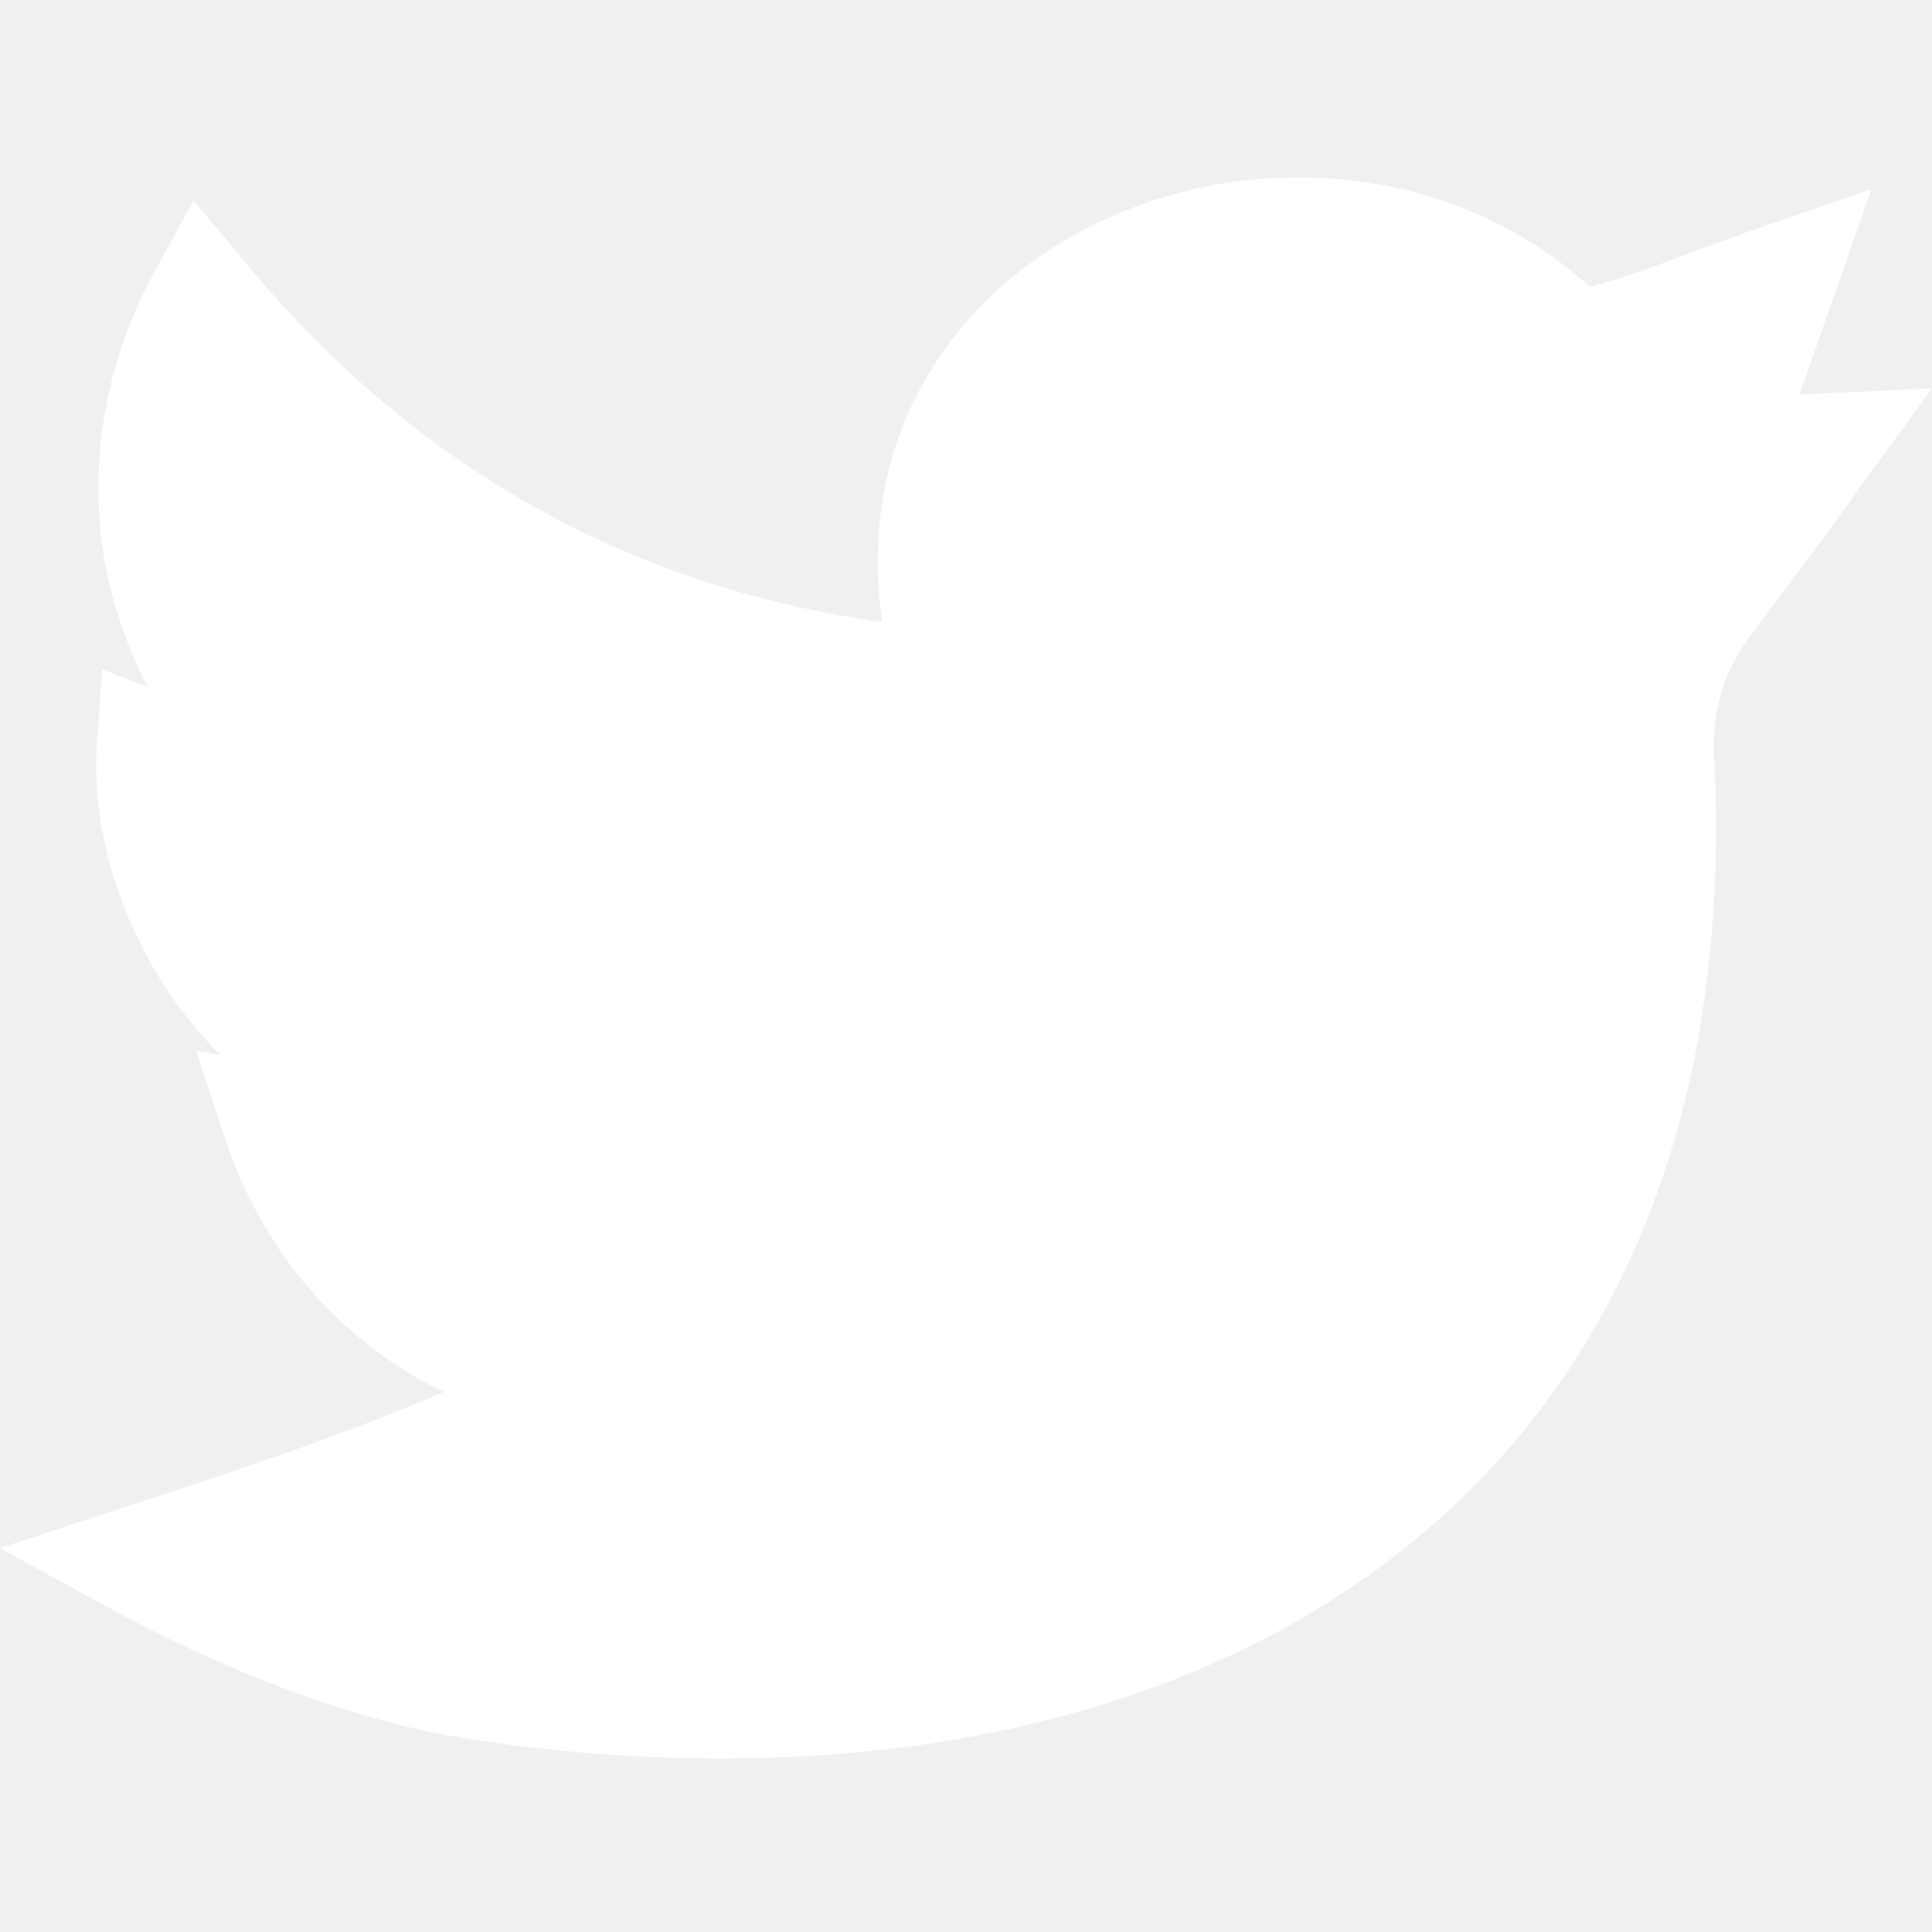
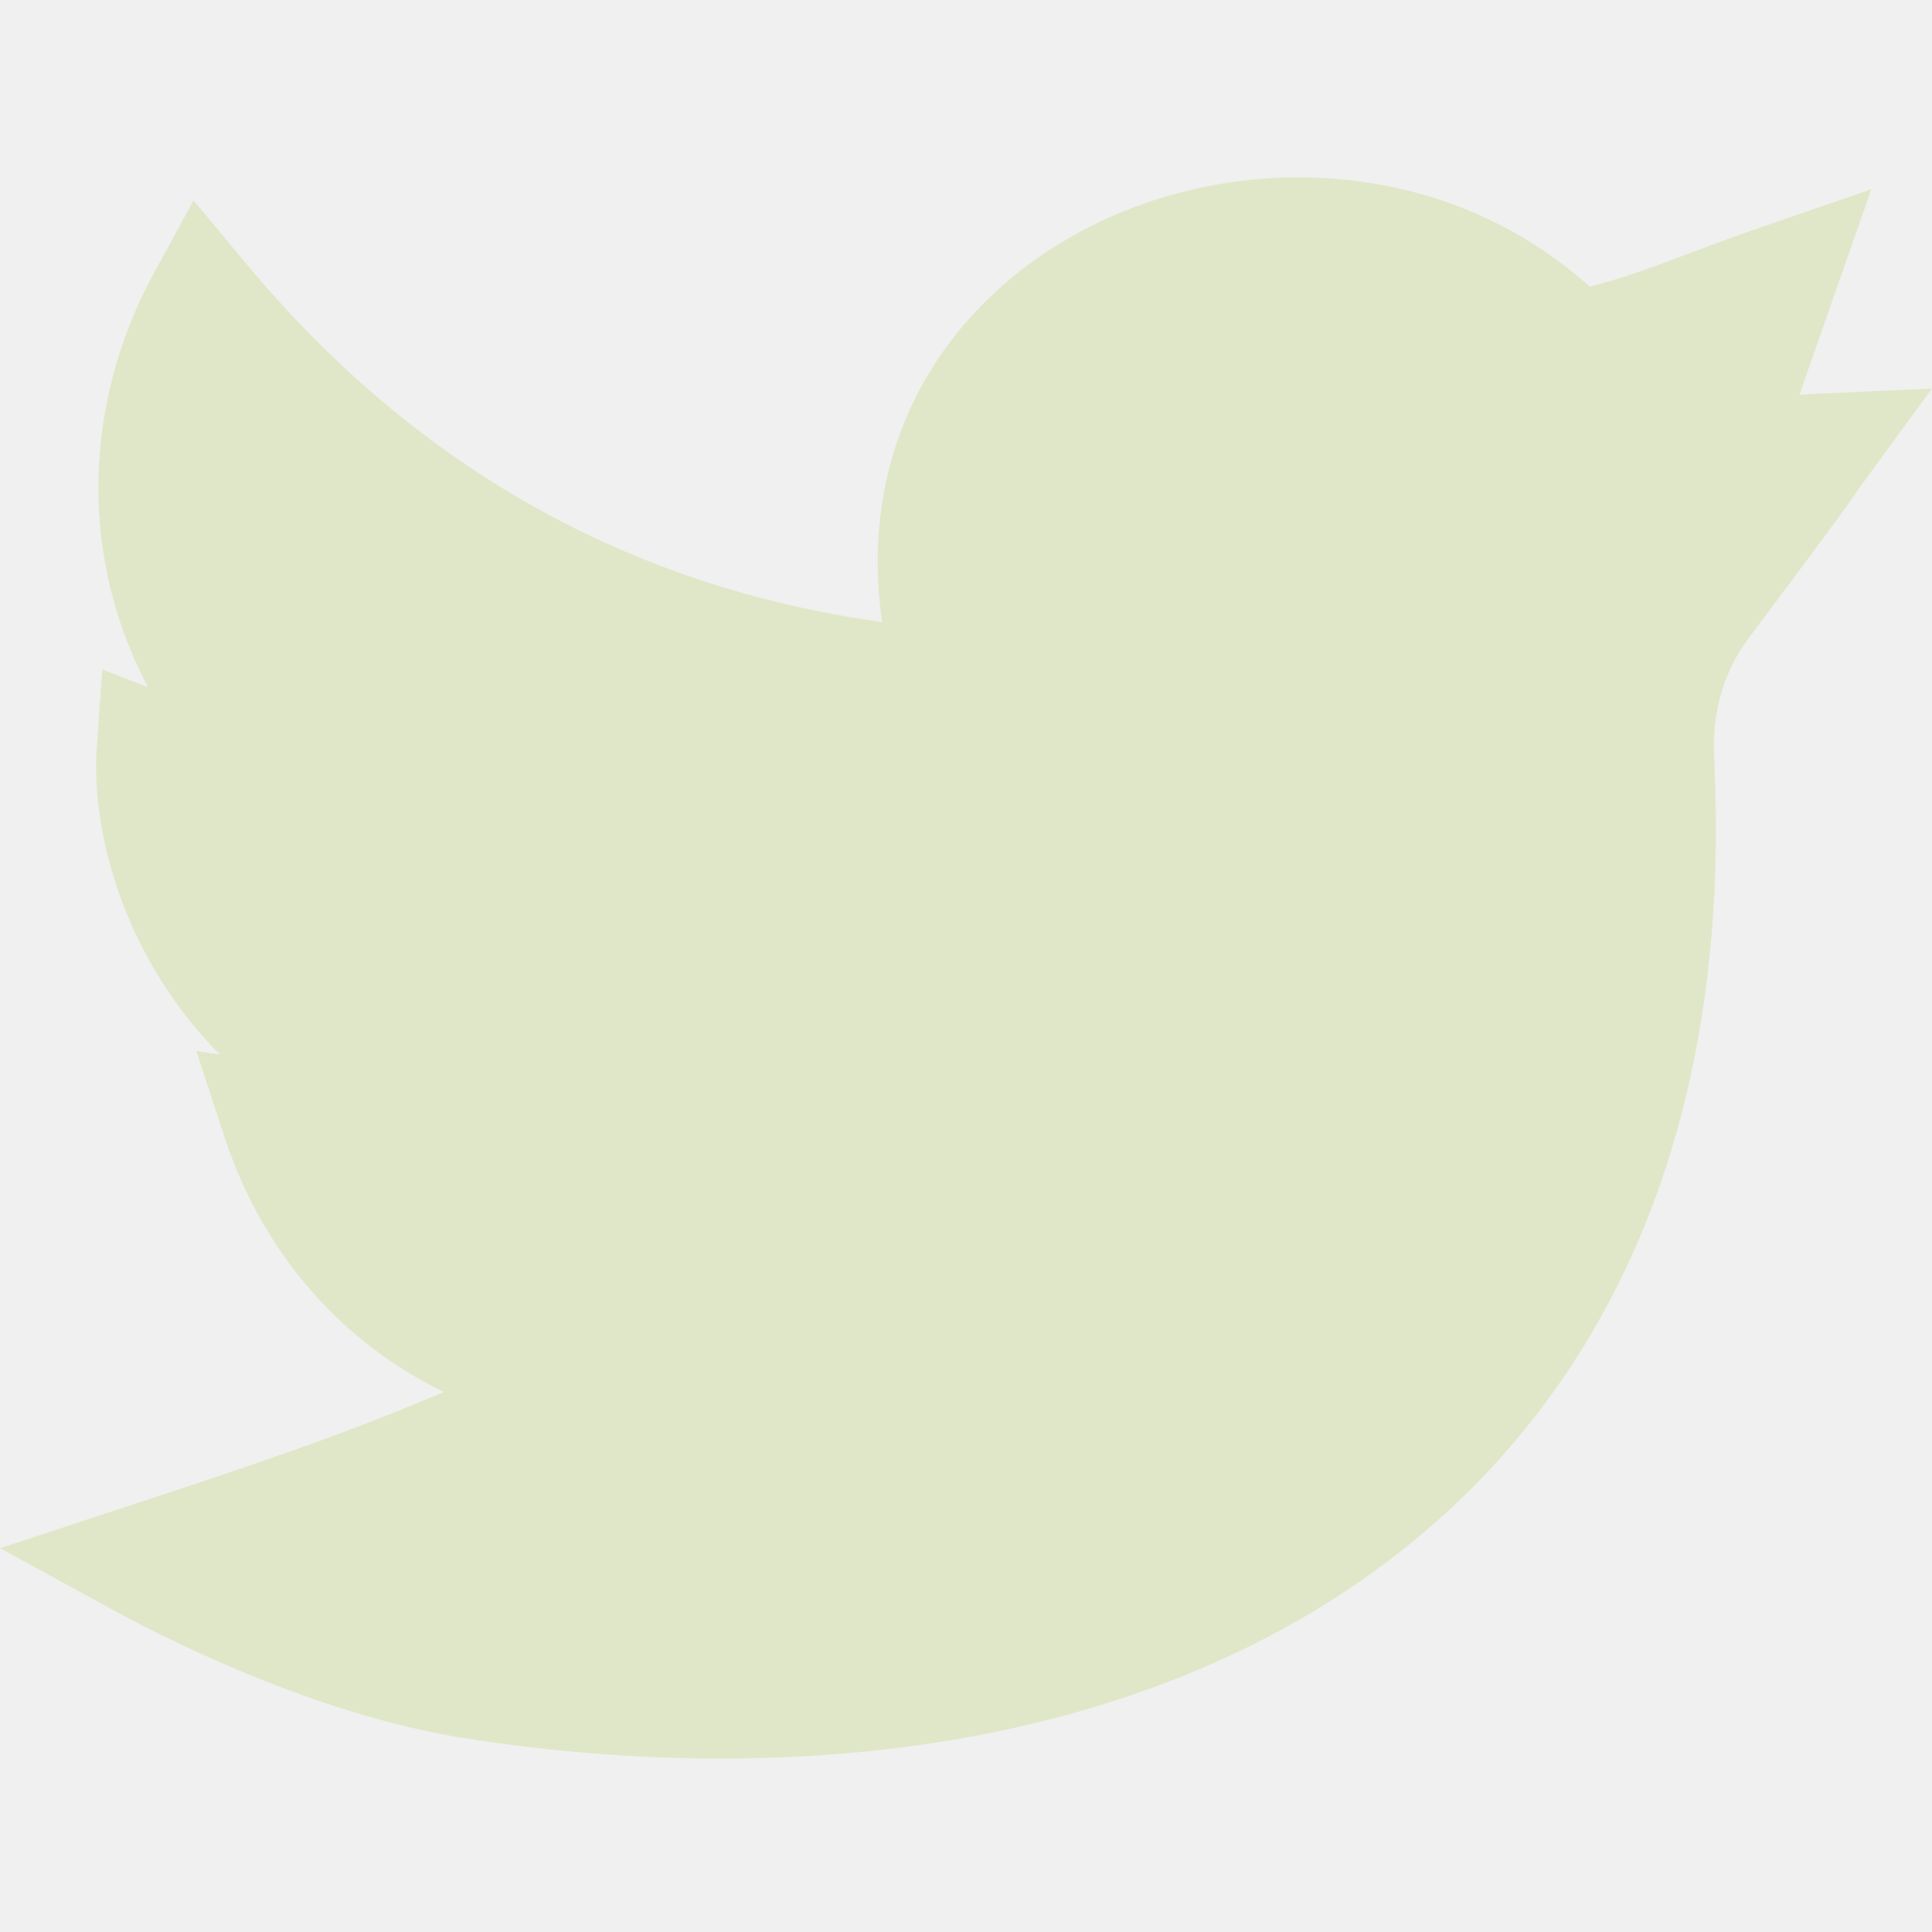
<svg xmlns="http://www.w3.org/2000/svg" viewBox="0 -47 512.002 512" width="512px" height="512px">
-   <path d="m191.012 419.043c-22.141 0-44.93-1.793-67.855-5.387-40.379-6.336-81.254-27.457-92.82-33.781l-30.336-16.586 32.844-10.801c35.902-11.805 57.742-19.129 84.777-30.598-27.07-13.109-47.934-36.691-57.977-67.176l-7.641-23.195 6.266.957c-5.941-5.988-10.633-12.066-14.27-17.594-12.934-19.645-19.781-43.648-18.324-64.219l1.438-20.246 12.121 4.695c-5.113-9.656-8.809-19.969-10.98-30.777-5.293-26.359-.863-54.363 12.477-78.852l10.559-19.383 14.121 16.961c44.66 53.648 101.227 85.473 168.363 94.789-2.742-18.902-.688-37.145 6.113-53.496 7.918-19.039 22.004-35.184 40.723-46.691 20.789-12.777 46-18.969 70.988-17.434 26.512 1.629 50.582 11.562 69.699 28.746 9.336-2.426 16.215-5.016 25.512-8.516 5.594-2.105 11.938-4.496 19.875-7.23l29.25-10.078-19.074 54.477c1.258-.105 2.555-.195 3.91-.254l31.234-1.414-18.461 25.23c-1.059 1.445-1.328 1.855-1.703 2.422-1.488 2.242-3.34 5.031-28.68 38.867-6.344 8.473-9.512 19.508-8.922 31.078 2.246 43.969-3.148 83.75-16.043 118.234-12.195 32.625-31.094 60.617-56.164 83.199-31.023 27.938-70.582 47.066-117.582 56.848-23.055 4.797-47.812 7.203-73.438 7.203zm0 0" fill="#FFFFFF" />
+   <path d="m191.012 419.043c-22.141 0-44.93-1.793-67.855-5.387-40.379-6.336-81.254-27.457-92.82-33.781l-30.336-16.586 32.844-10.801c35.902-11.805 57.742-19.129 84.777-30.598-27.07-13.109-47.934-36.691-57.977-67.176l-7.641-23.195 6.266.957c-5.941-5.988-10.633-12.066-14.27-17.594-12.934-19.645-19.781-43.648-18.324-64.219l1.438-20.246 12.121 4.695c-5.113-9.656-8.809-19.969-10.98-30.777-5.293-26.359-.863-54.363 12.477-78.852l10.559-19.383 14.121 16.961c44.66 53.648 101.227 85.473 168.363 94.789-2.742-18.902-.688-37.145 6.113-53.496 7.918-19.039 22.004-35.184 40.723-46.691 20.789-12.777 46-18.969 70.988-17.434 26.512 1.629 50.582 11.562 69.699 28.746 9.336-2.426 16.215-5.016 25.512-8.516 5.594-2.105 11.938-4.496 19.875-7.23l29.25-10.078-19.074 54.477c1.258-.105 2.555-.195 3.91-.254l31.234-1.414-18.461 25.23c-1.059 1.445-1.328 1.855-1.703 2.422-1.488 2.242-3.34 5.031-28.68 38.867-6.344 8.473-9.512 19.508-8.922 31.078 2.246 43.969-3.148 83.75-16.043 118.234-12.195 32.625-31.094 60.617-56.164 83.199-31.023 27.938-70.582 47.066-117.582 56.848-23.055 4.797-47.812 7.203-73.438 7.203zm0 0" fill="#e0e7c8" />
</svg>
